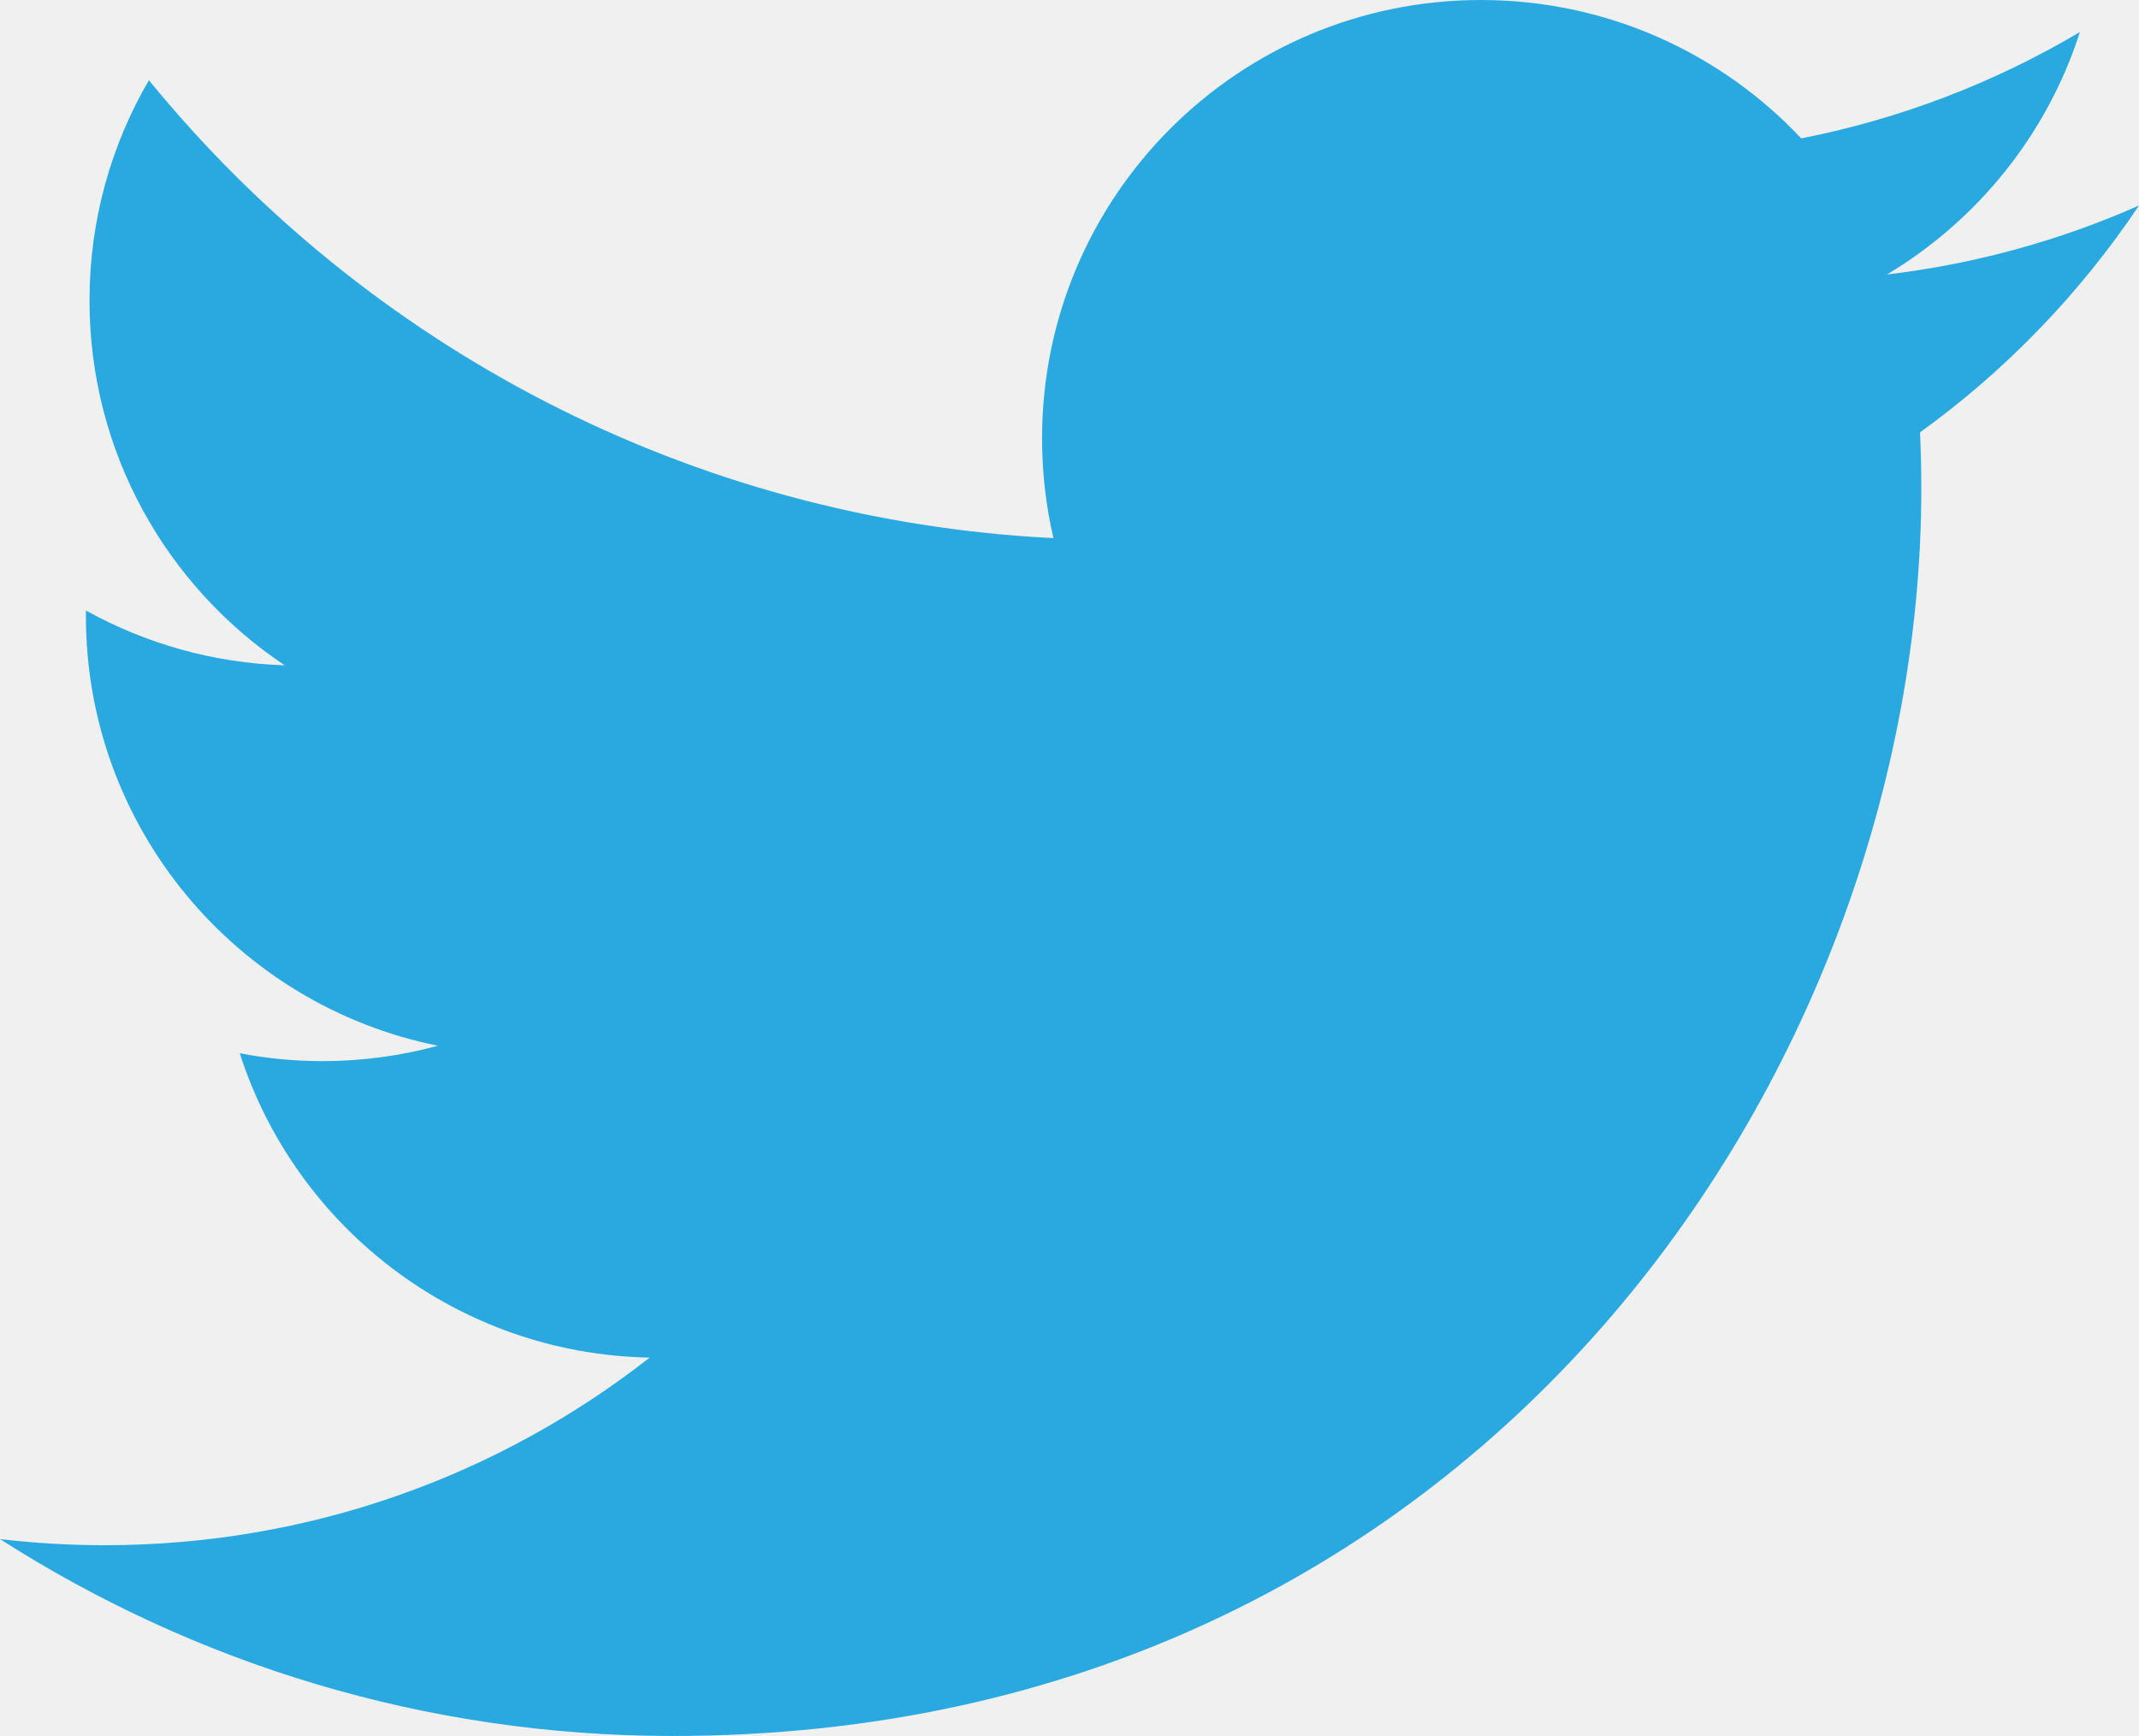
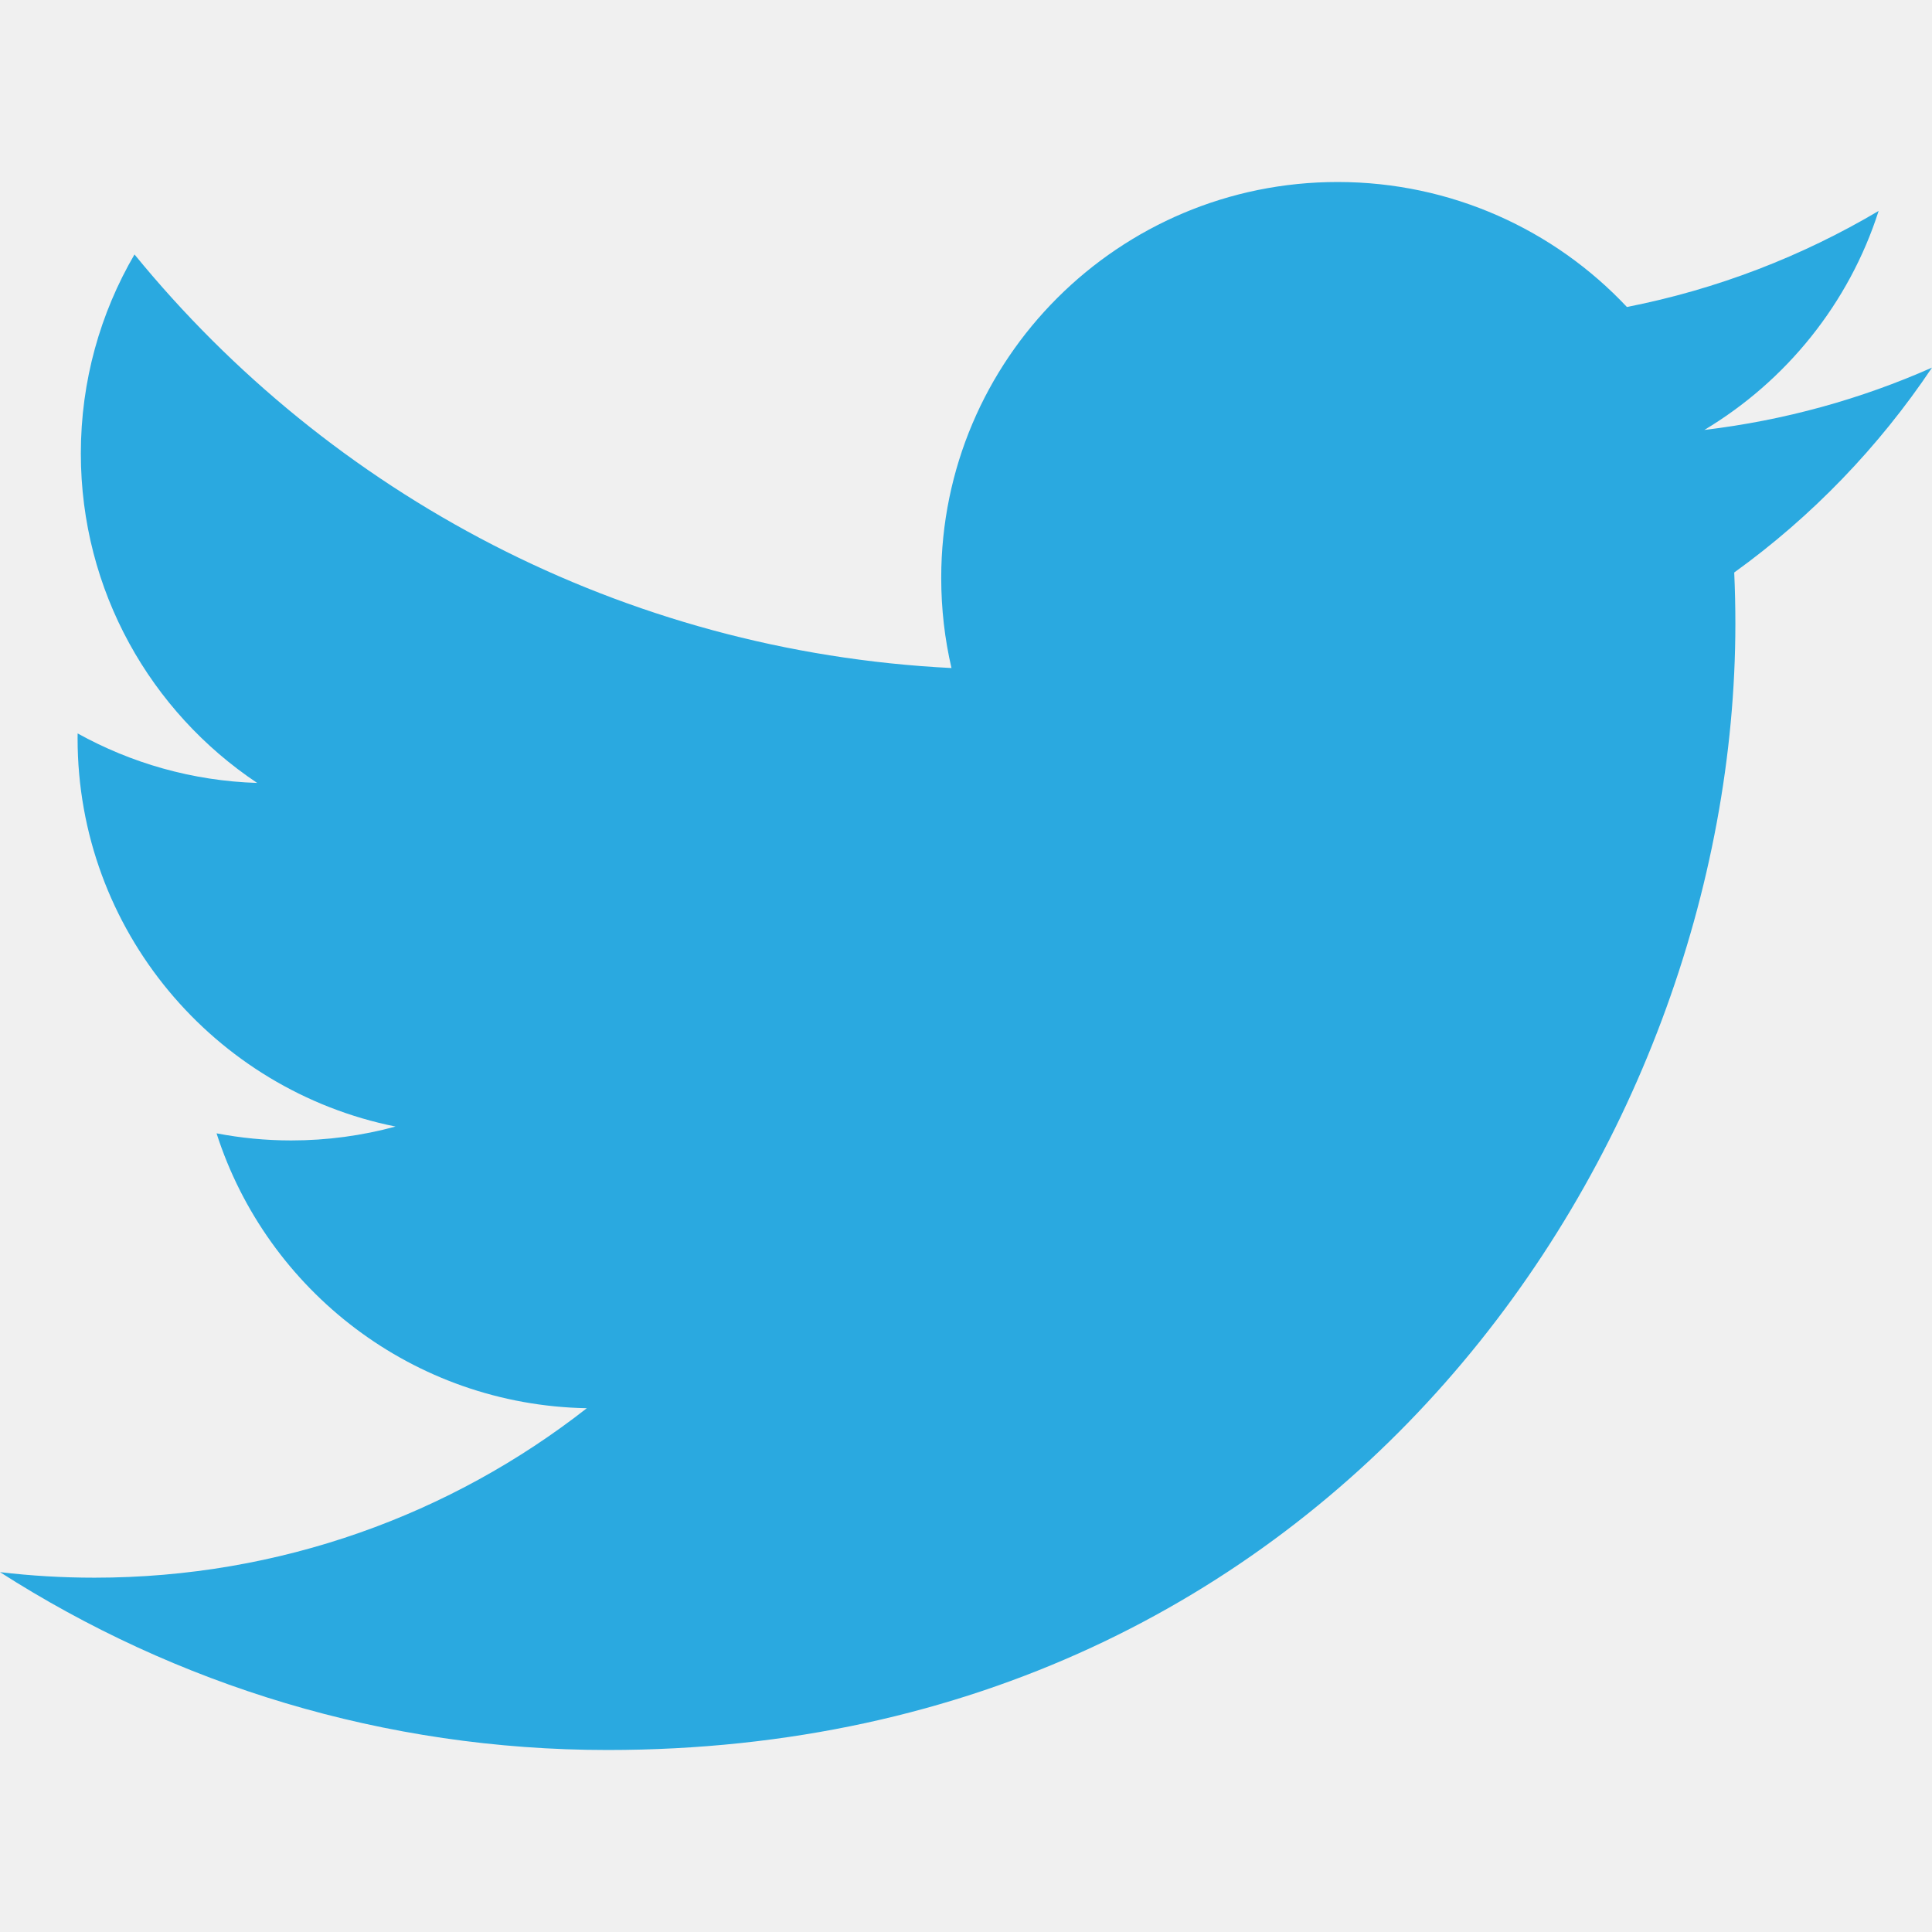
- <svg xmlns="http://www.w3.org/2000/svg" width="138" height="112" viewBox="0 0 138 112" fill="none">
+ <svg xmlns="http://www.w3.org/2000/svg" width="138" height="138" viewBox="0 -13 138 138" fill="none">
  <g clip-path="url(#clip0_208_560)">
    <path d="M138 13.258C132.923 15.507 127.466 17.026 121.739 17.71C127.584 14.211 132.074 8.67 134.188 2.067C128.717 5.308 122.658 7.661 116.208 8.928C111.044 3.433 103.686 0 95.543 0C79.907 0 67.23 12.659 67.23 28.274C67.23 30.49 67.481 32.648 67.963 34.717C44.433 33.538 23.572 22.282 9.607 5.175C7.17 9.351 5.774 14.207 5.774 19.389C5.774 29.199 10.772 37.853 18.369 42.924C13.728 42.777 9.362 41.505 5.545 39.387C5.542 39.505 5.542 39.624 5.542 39.743C5.542 53.442 15.302 64.869 28.253 67.468C25.878 68.114 23.377 68.46 20.795 68.46C18.97 68.46 17.197 68.282 15.468 67.953C19.071 79.185 29.526 87.36 41.916 87.587C32.227 95.171 20.019 99.692 6.754 99.692C4.468 99.692 2.215 99.557 0 99.296C12.53 107.319 27.412 112 43.4 112C95.477 112 123.955 68.916 123.955 31.552C123.955 30.326 123.928 29.107 123.873 27.893C129.404 23.908 134.204 18.928 138 13.258H138Z" fill="#2AA9E0" />
  </g>
  <defs>
    <clipPath id="clip0_208_560">
-       <rect width="138" height="112" fill="white" />
+       <rect width="138" height="138" fill="white" />
    </clipPath>
  </defs>
</svg>
